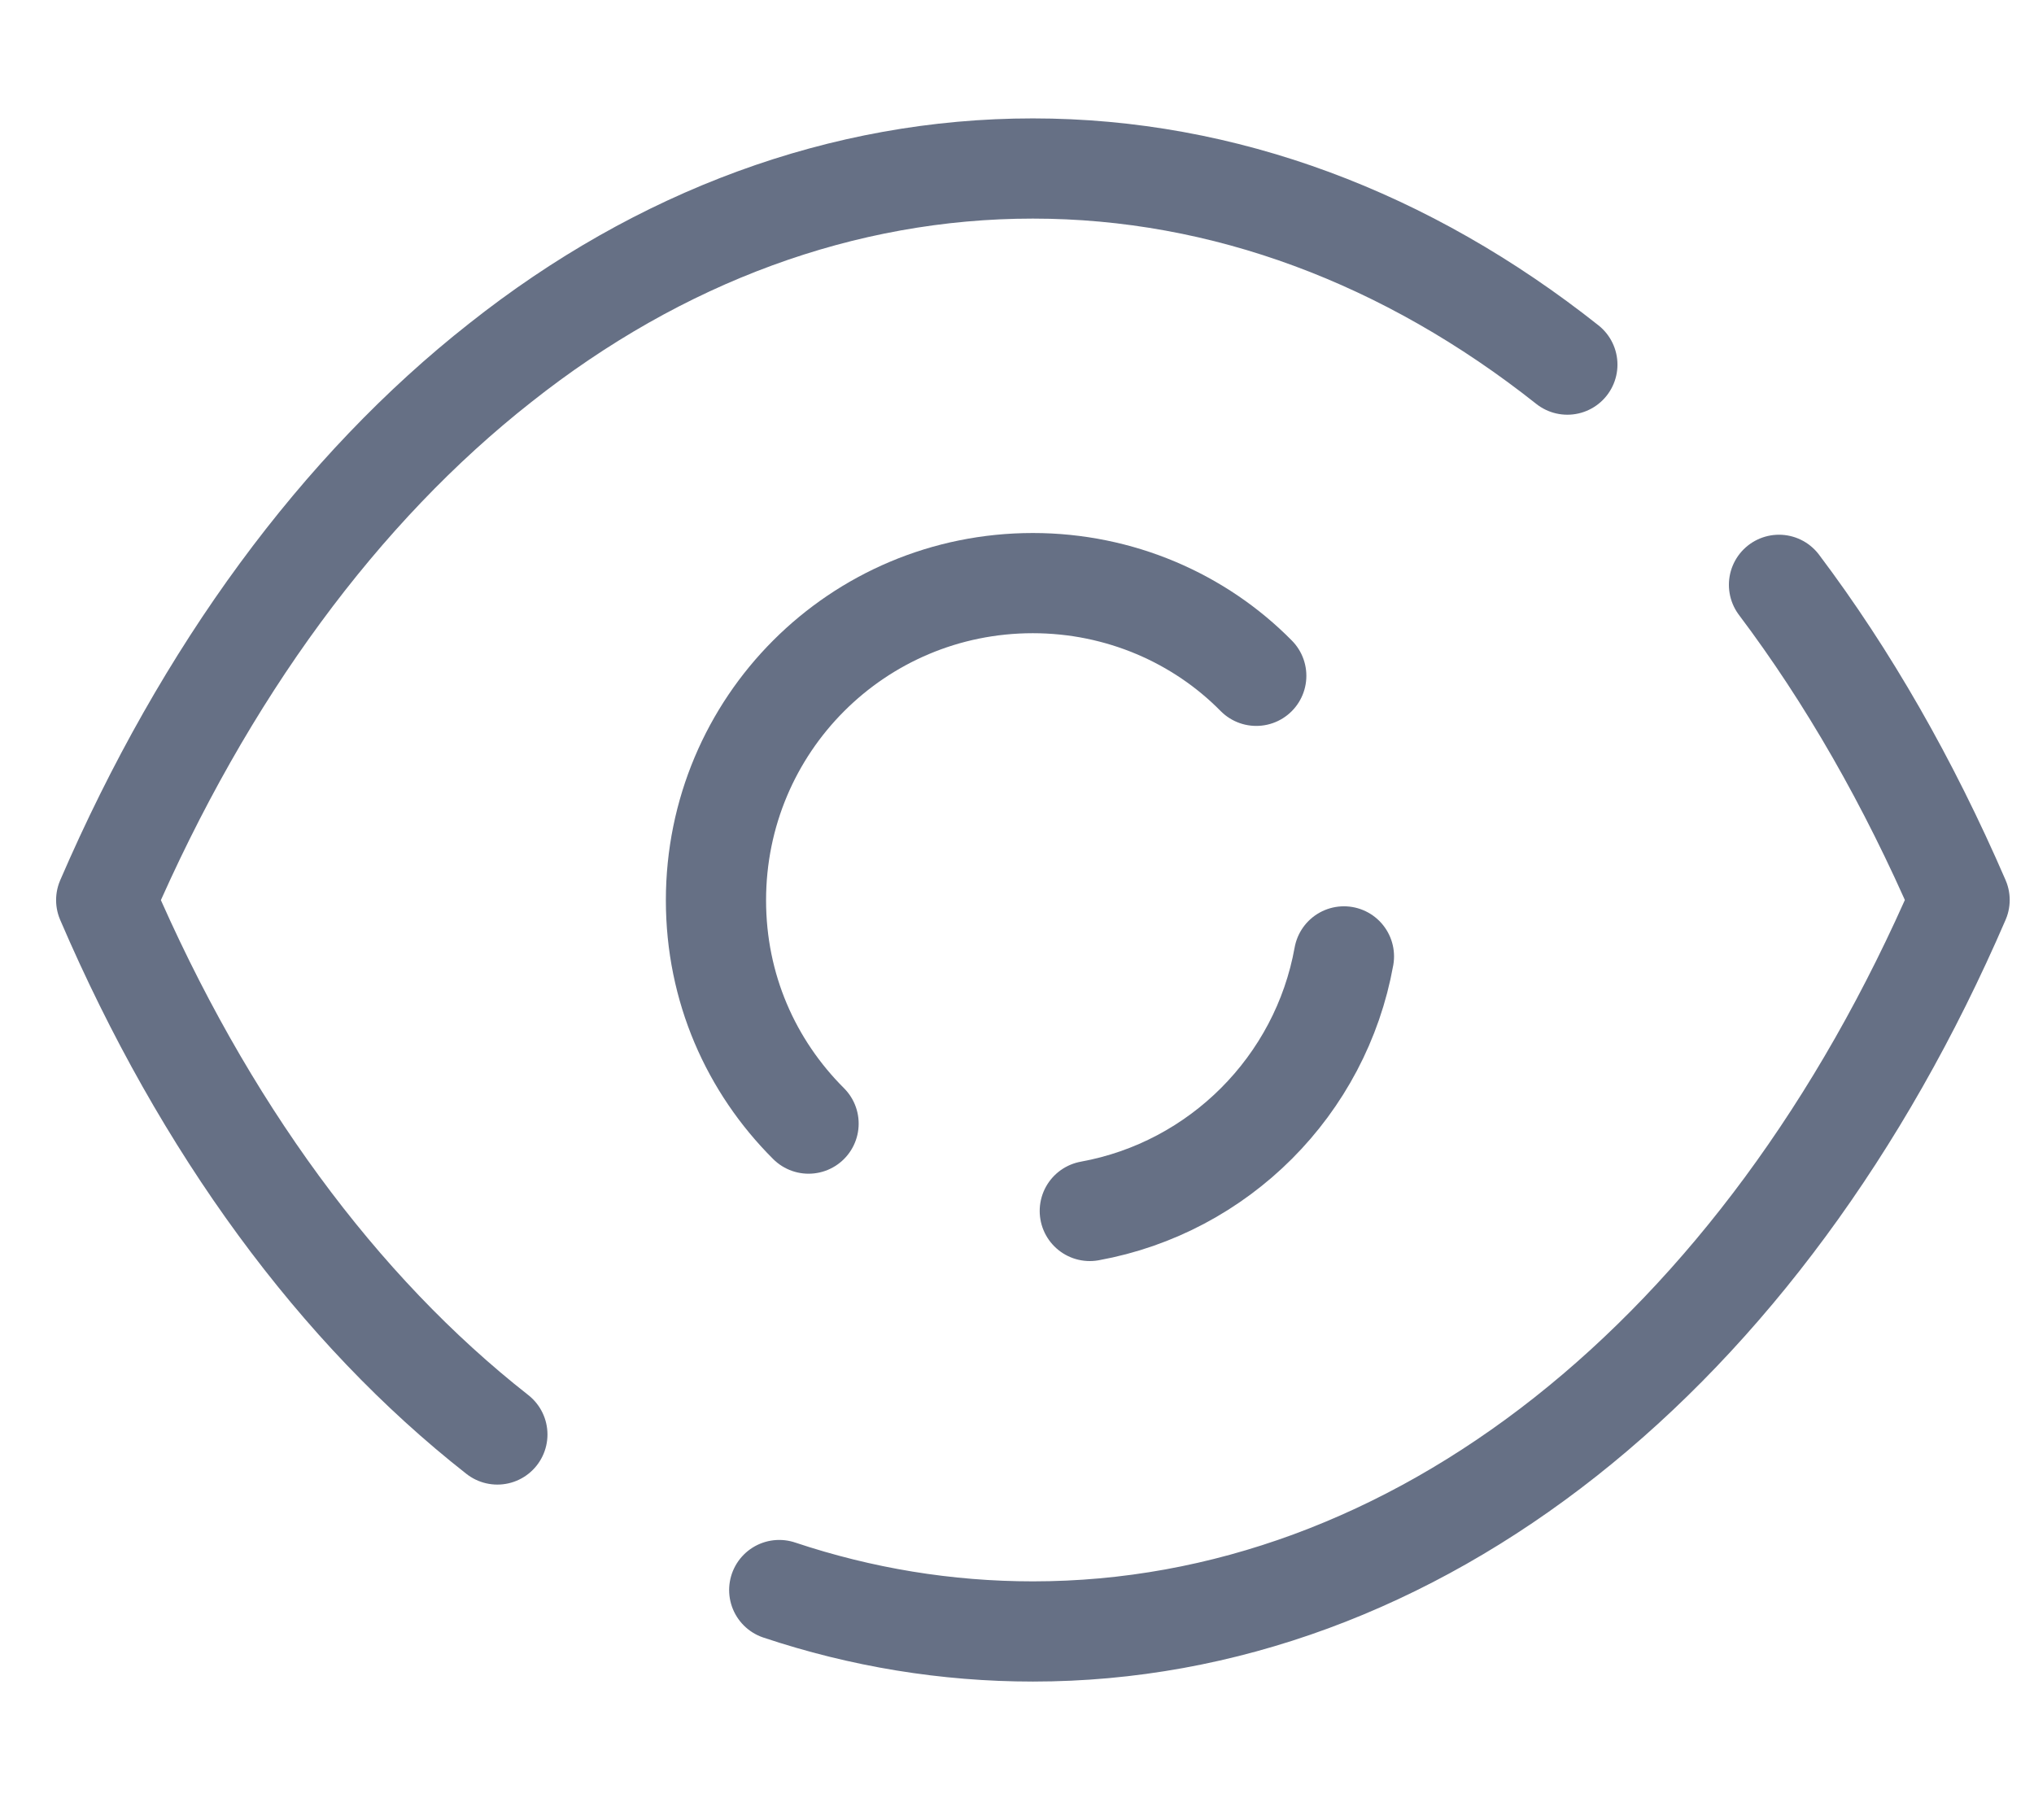
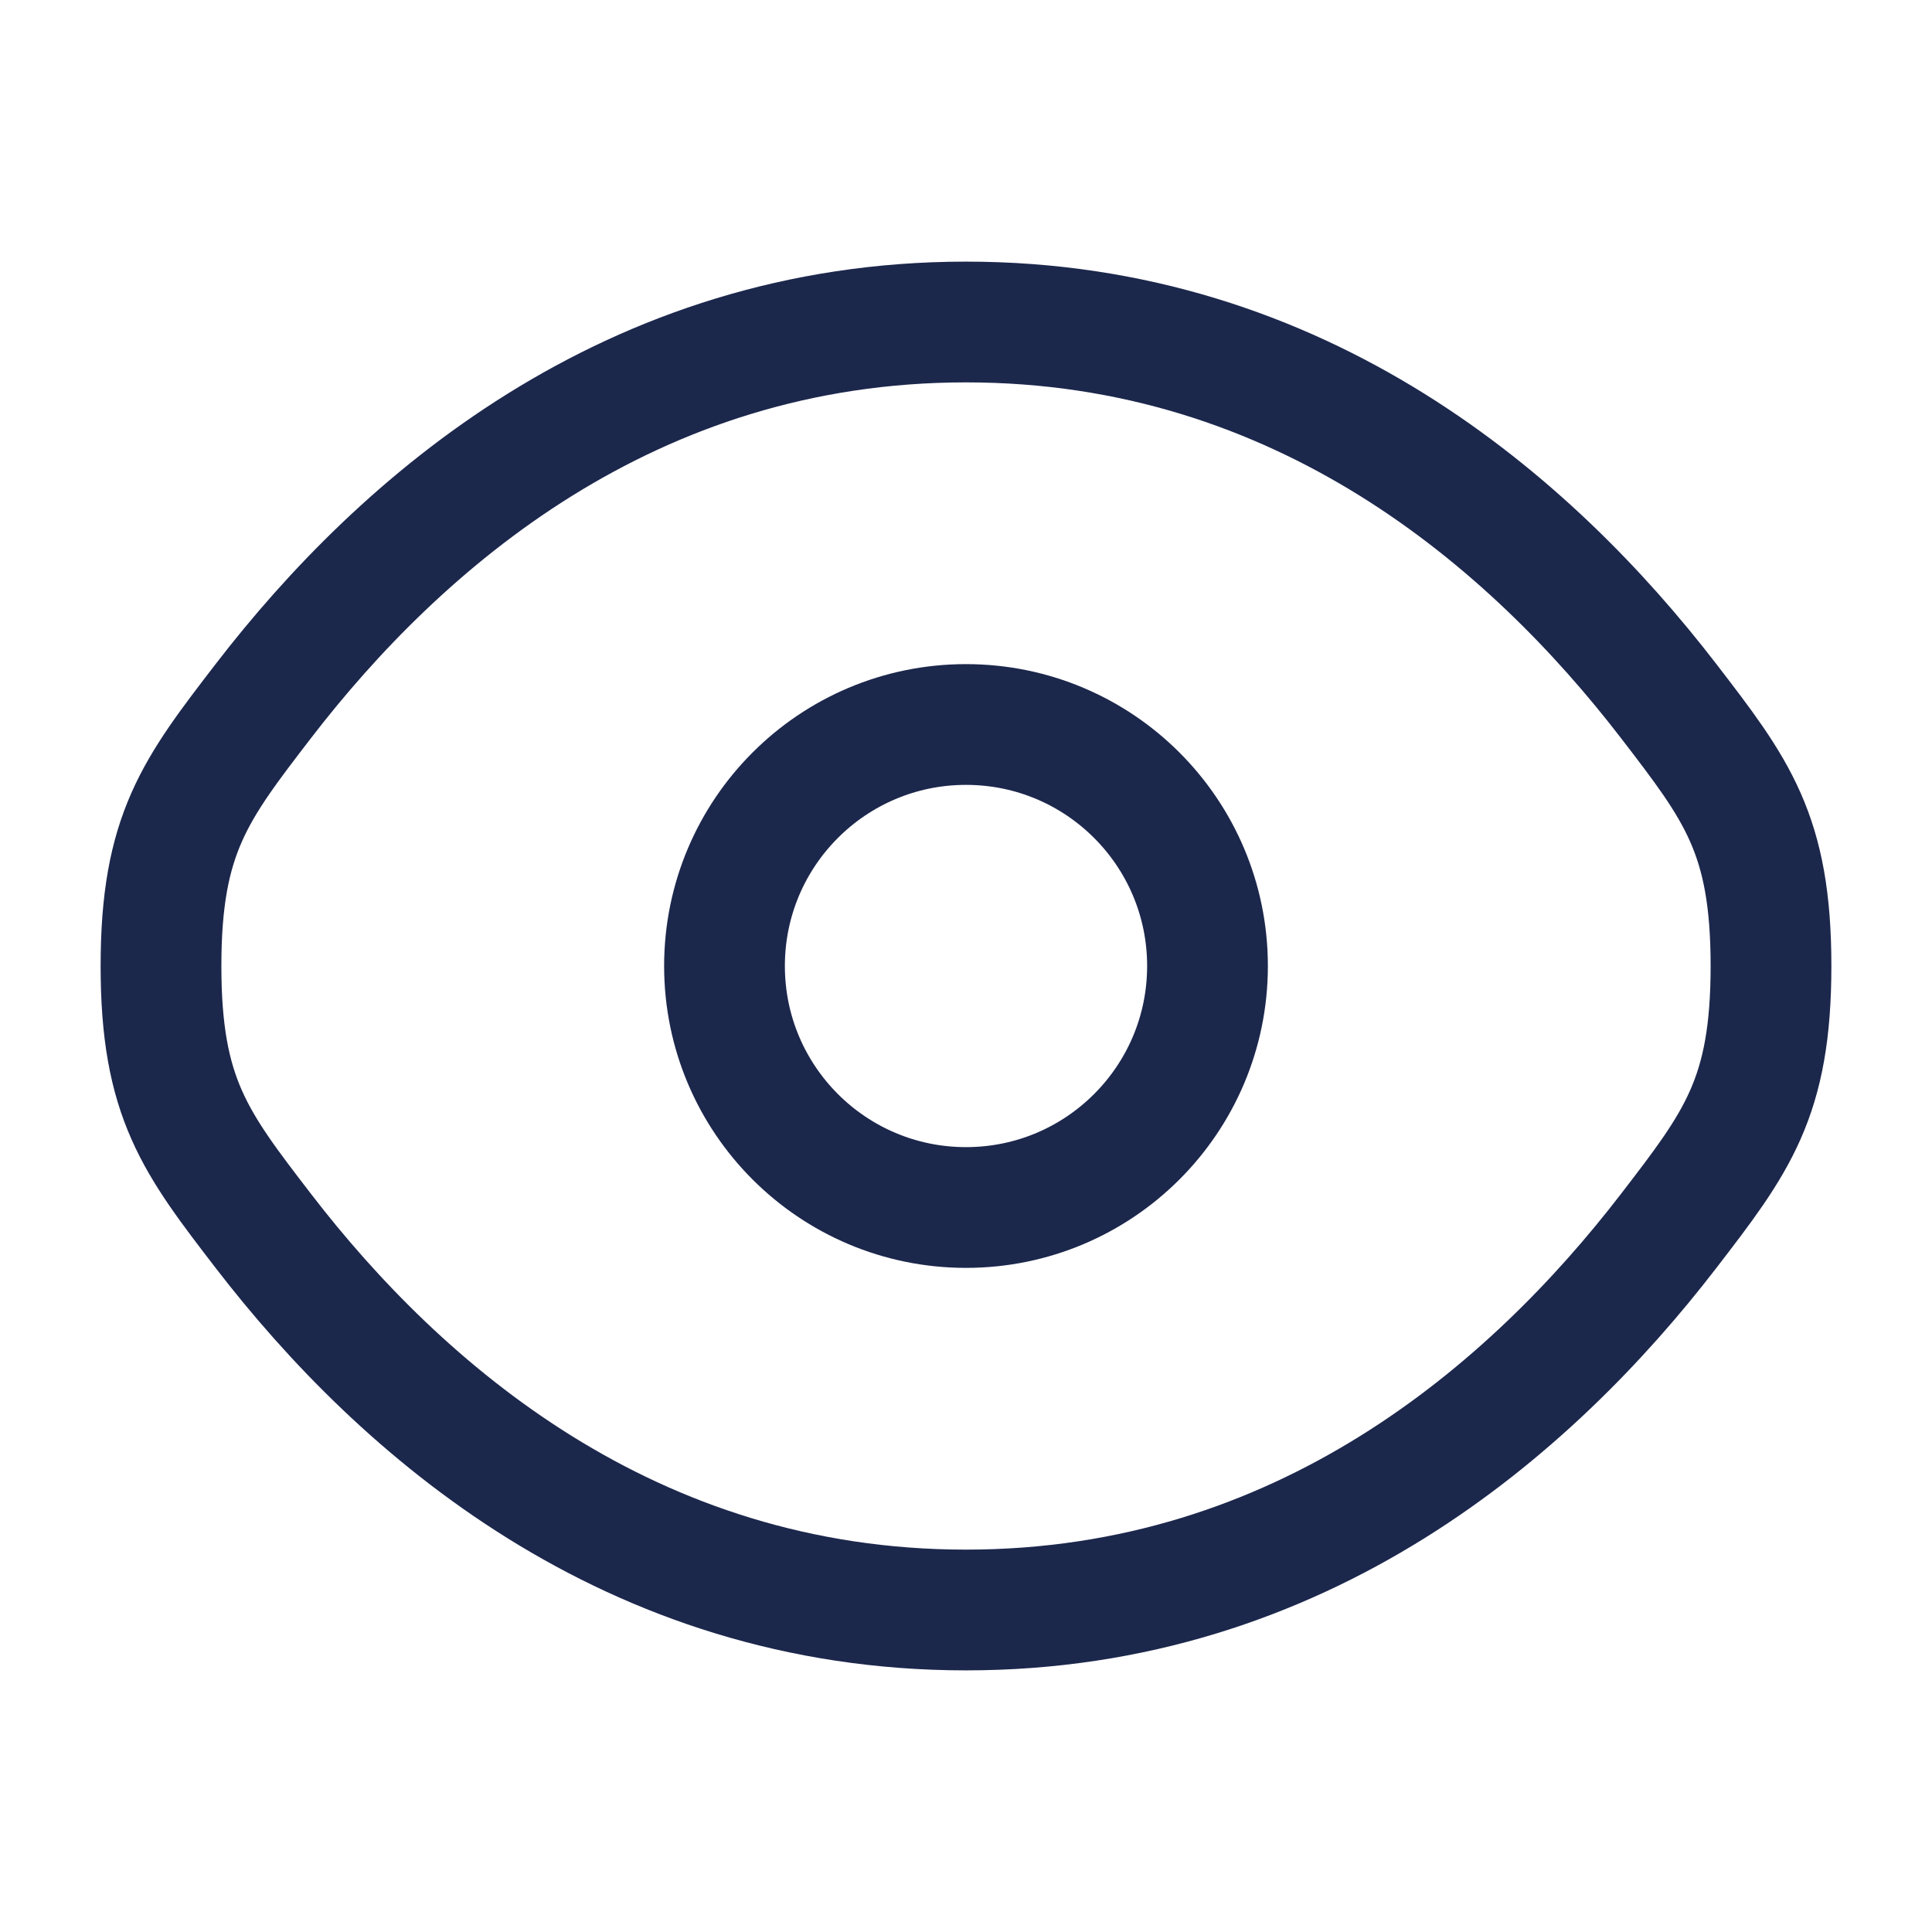
- <svg xmlns="http://www.w3.org/2000/svg" width="19" height="17" viewBox="0 0 19 17" fill="none">
-   <path d="M7.553 10.496C7.015 9.959 6.688 9.229 6.688 8.41C6.688 6.77 8.009 5.447 9.648 5.447C10.46 5.447 11.206 5.776 11.735 6.313" stroke="#667085" stroke-width="0.936" stroke-linecap="round" stroke-linejoin="round" />
-   <path d="M12.554 8.934C12.337 10.141 11.386 11.093 10.18 11.312" stroke="#667085" stroke-width="0.936" stroke-linecap="round" stroke-linejoin="round" />
-   <path d="M4.646 13.4C3.161 12.235 1.904 10.531 0.992 8.408C1.913 6.276 3.179 4.563 4.674 3.388C6.159 2.212 7.872 1.574 9.648 1.574C11.434 1.574 13.147 2.222 14.641 3.406" stroke="#667085" stroke-width="0.936" stroke-linecap="round" stroke-linejoin="round" />
-   <path d="M16.618 5.463C17.262 6.318 17.828 7.305 18.305 8.407C16.464 12.671 13.211 15.24 9.649 15.24C8.841 15.24 8.045 15.109 7.279 14.853" stroke="#667085" stroke-width="0.936" stroke-linecap="round" stroke-linejoin="round" />
+ <svg xmlns="http://www.w3.org/2000/svg" viewBox="0 0 24 24" fill="none" stroke="#667085">
+   <g id="SVGRepo_bgCarrier" stroke-width="0" />
+   <g id="SVGRepo_tracerCarrier" stroke-linecap="round" stroke-linejoin="round" />
+   <g id="SVGRepo_iconCarrier">
+     <path d="M3.275 15.296C2.425 14.191 2 13.639 2 12C2 10.361 2.425 9.809 3.275 8.704C4.972 6.5 7.818 4 12 4C16.182 4 19.028 6.5 20.725 8.704C21.575 9.809 22 10.361 22 12C22 13.639 21.575 14.191 20.725 15.296C19.028 17.5 16.182 20 12 20C7.818 20 4.972 17.5 3.275 15.296Z" stroke="#1C274C" stroke-width="1.5" />
+     <path d="M15 12C15 13.657 13.657 15 12 15C10.343 15 9 13.657 9 12C9 10.343 10.343 9 12 9C13.657 9 15 10.343 15 12Z" stroke="#1C274C" stroke-width="1.5" />
+   </g>
</svg>
